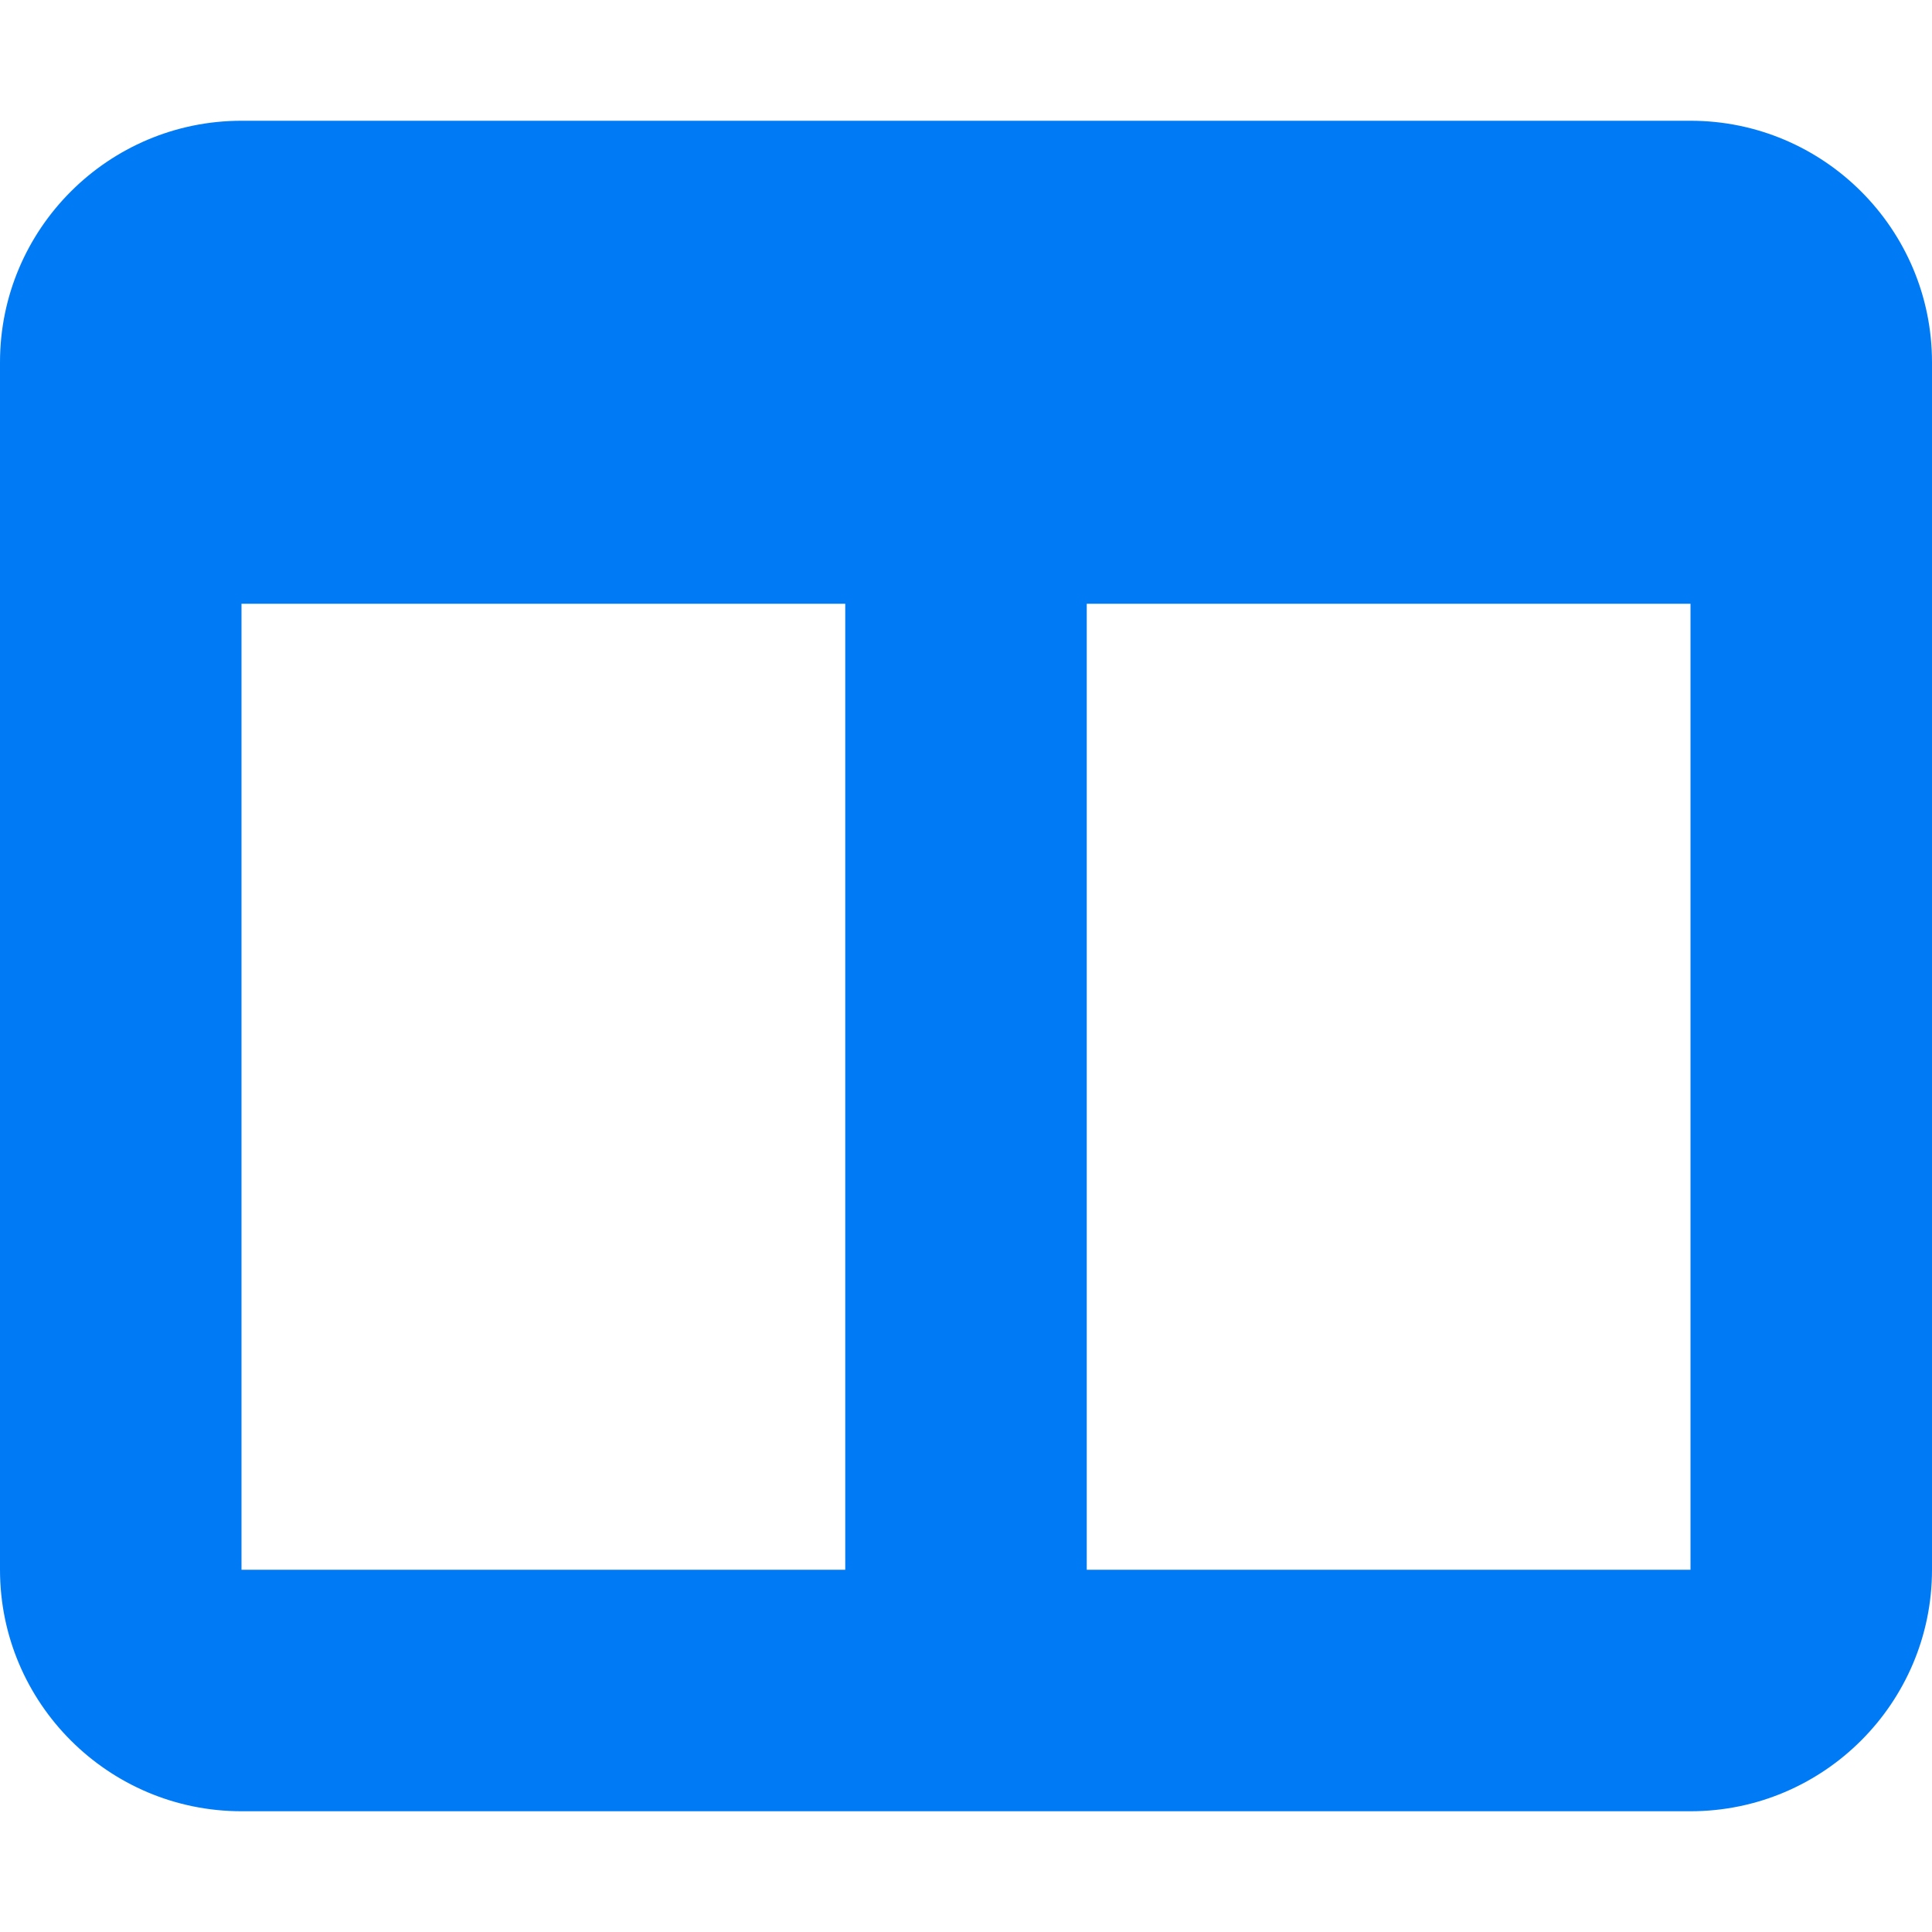
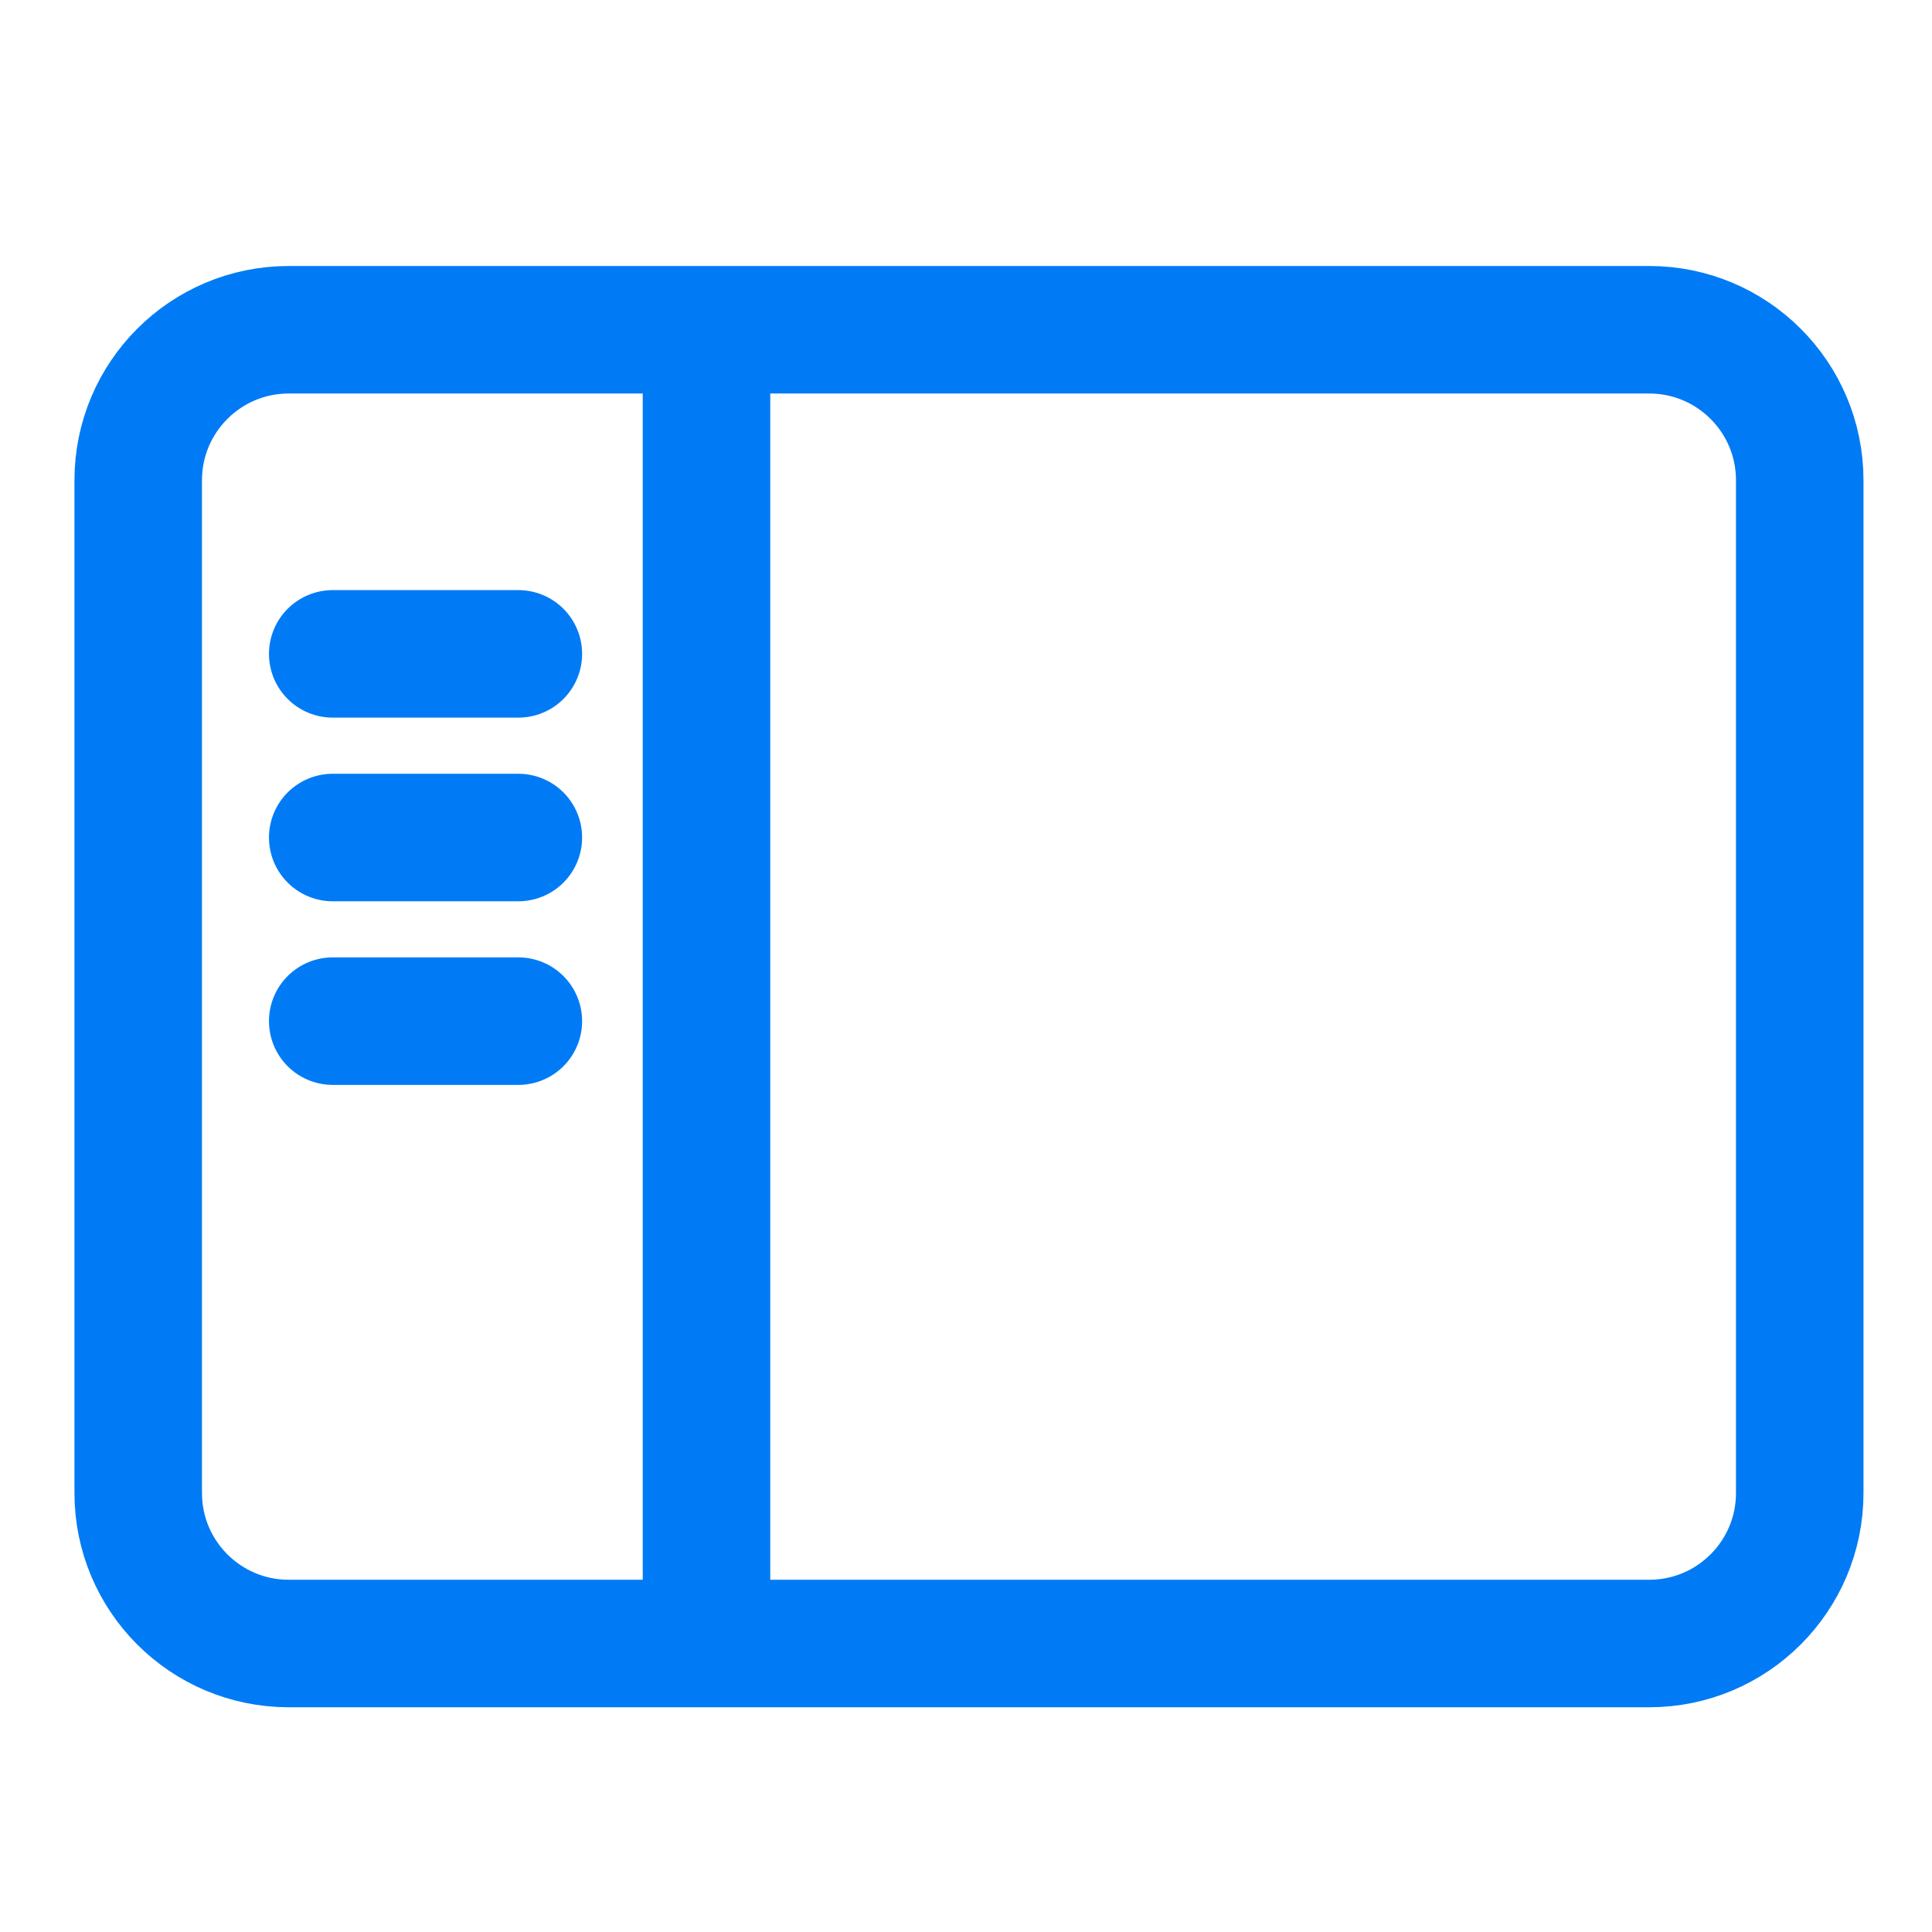
- <svg xmlns="http://www.w3.org/2000/svg" height="16" width="16" viewBox="0 0 512 512">
-   <path d="M0 96C0 60.7 28.7 32 64 32H448c35.3 0 64 28.7 64 64V416c0 35.3-28.7 64-64 64H64c-35.3 0-64-28.7-64-64V96zm64 64V416H224V160H64zm384 0H288V416H448V160z" fill="#007bf5" />
+ <svg xmlns="http://www.w3.org/2000/svg" version="1.1" id="Livello_1" x="0px" y="0px" viewBox="0 0 500 500" style="enable-background:new 0 0 500 500;" xml:space="preserve">
+   <style type="text/css">
+ 	.st0{display:none;}
+ 	.st1{fill:none;stroke:#007bf5;stroke-width:33;stroke-miterlimit:10;}
+ 	.st2{fill:none;stroke:#007bf5;stroke-width:33;stroke-linecap:round;stroke-miterlimit:10;}
+ </style>
+   <rect x="-5.1" y="-8.48" class="st0" width="511.05" height="514.92" />
+   <g>
+     <path class="st1" d="M426.82,425.34H74.72c-21.51,0-38.95-17.44-38.95-38.95v-262.1c0-21.51,17.44-38.95,38.95-38.95h352.1   c21.51,0,38.95,17.44,38.95,38.95v262.1C465.77,407.9,448.33,425.34,426.82,425.34z" />
+     <line class="st1" x1="182.84" y1="85.34" x2="182.84" y2="425.34" />
+     <line class="st2" x1="86.11" y1="169.22" x2="134.15" y2="169.22" />
+     <line class="st2" x1="86.11" y1="216.75" x2="134.15" y2="216.75" />
+     <line class="st2" x1="86.11" y1="264.27" x2="134.15" y2="264.27" />
+   </g>
</svg>
